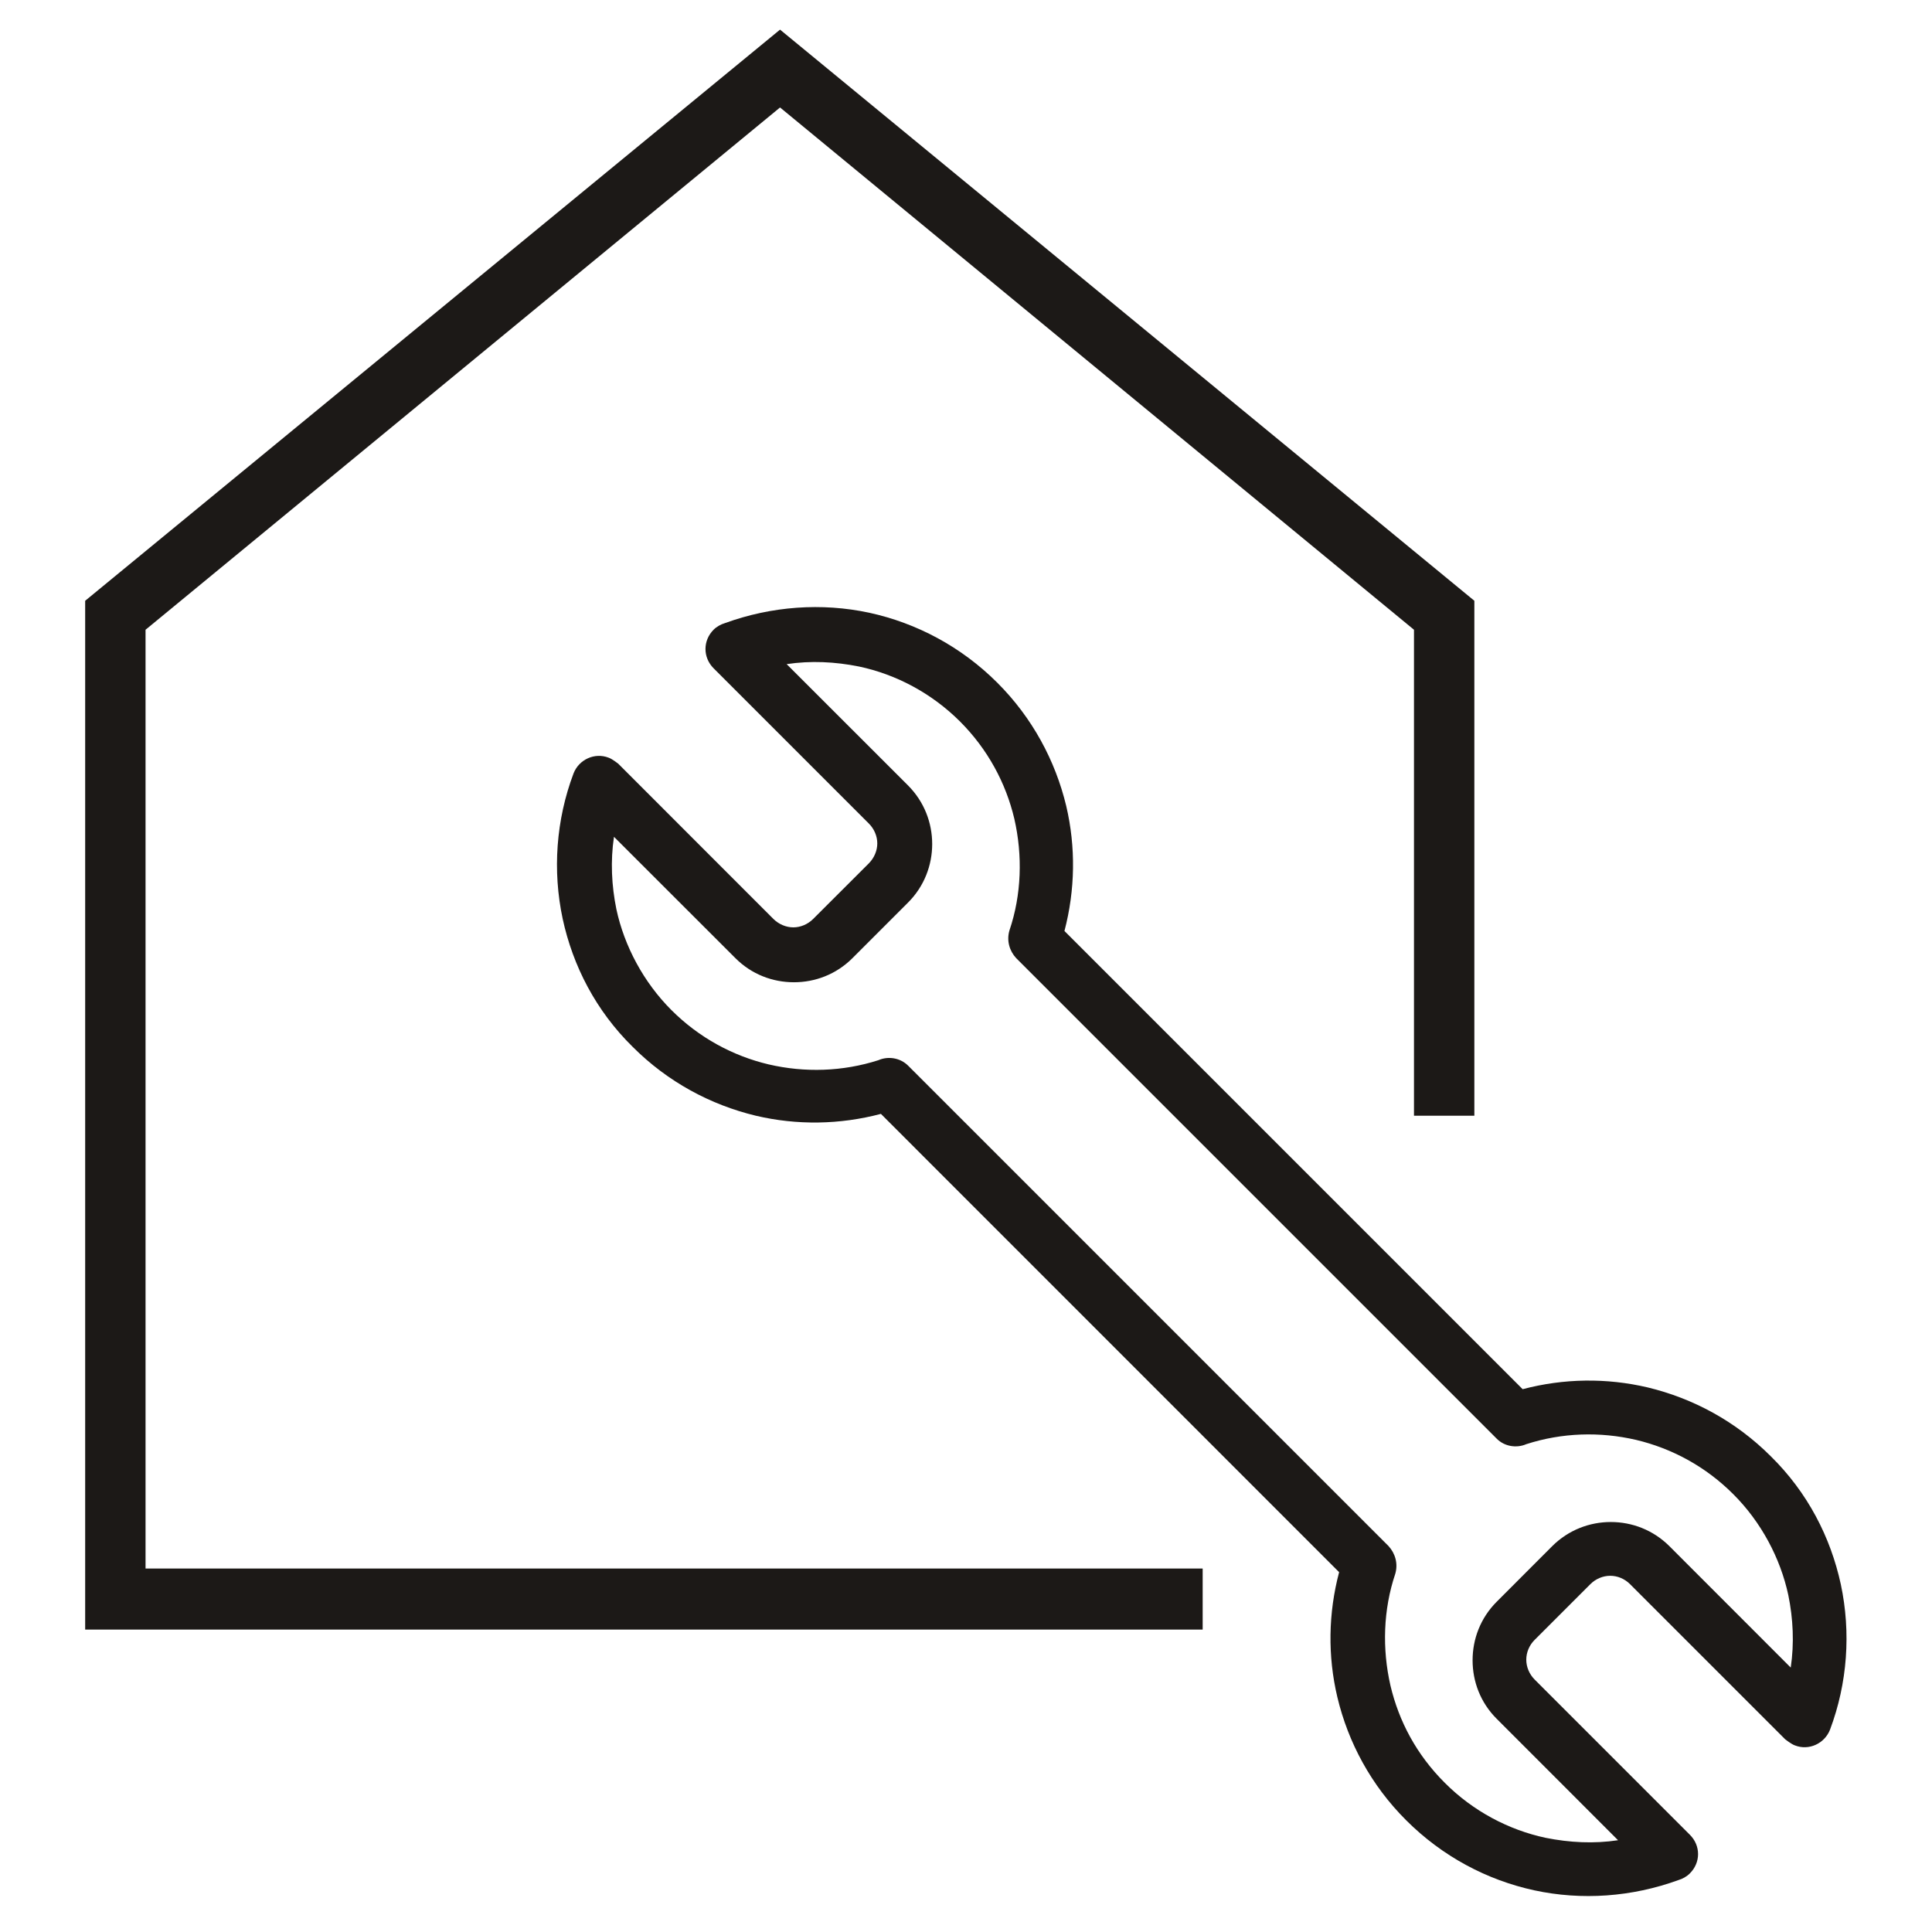
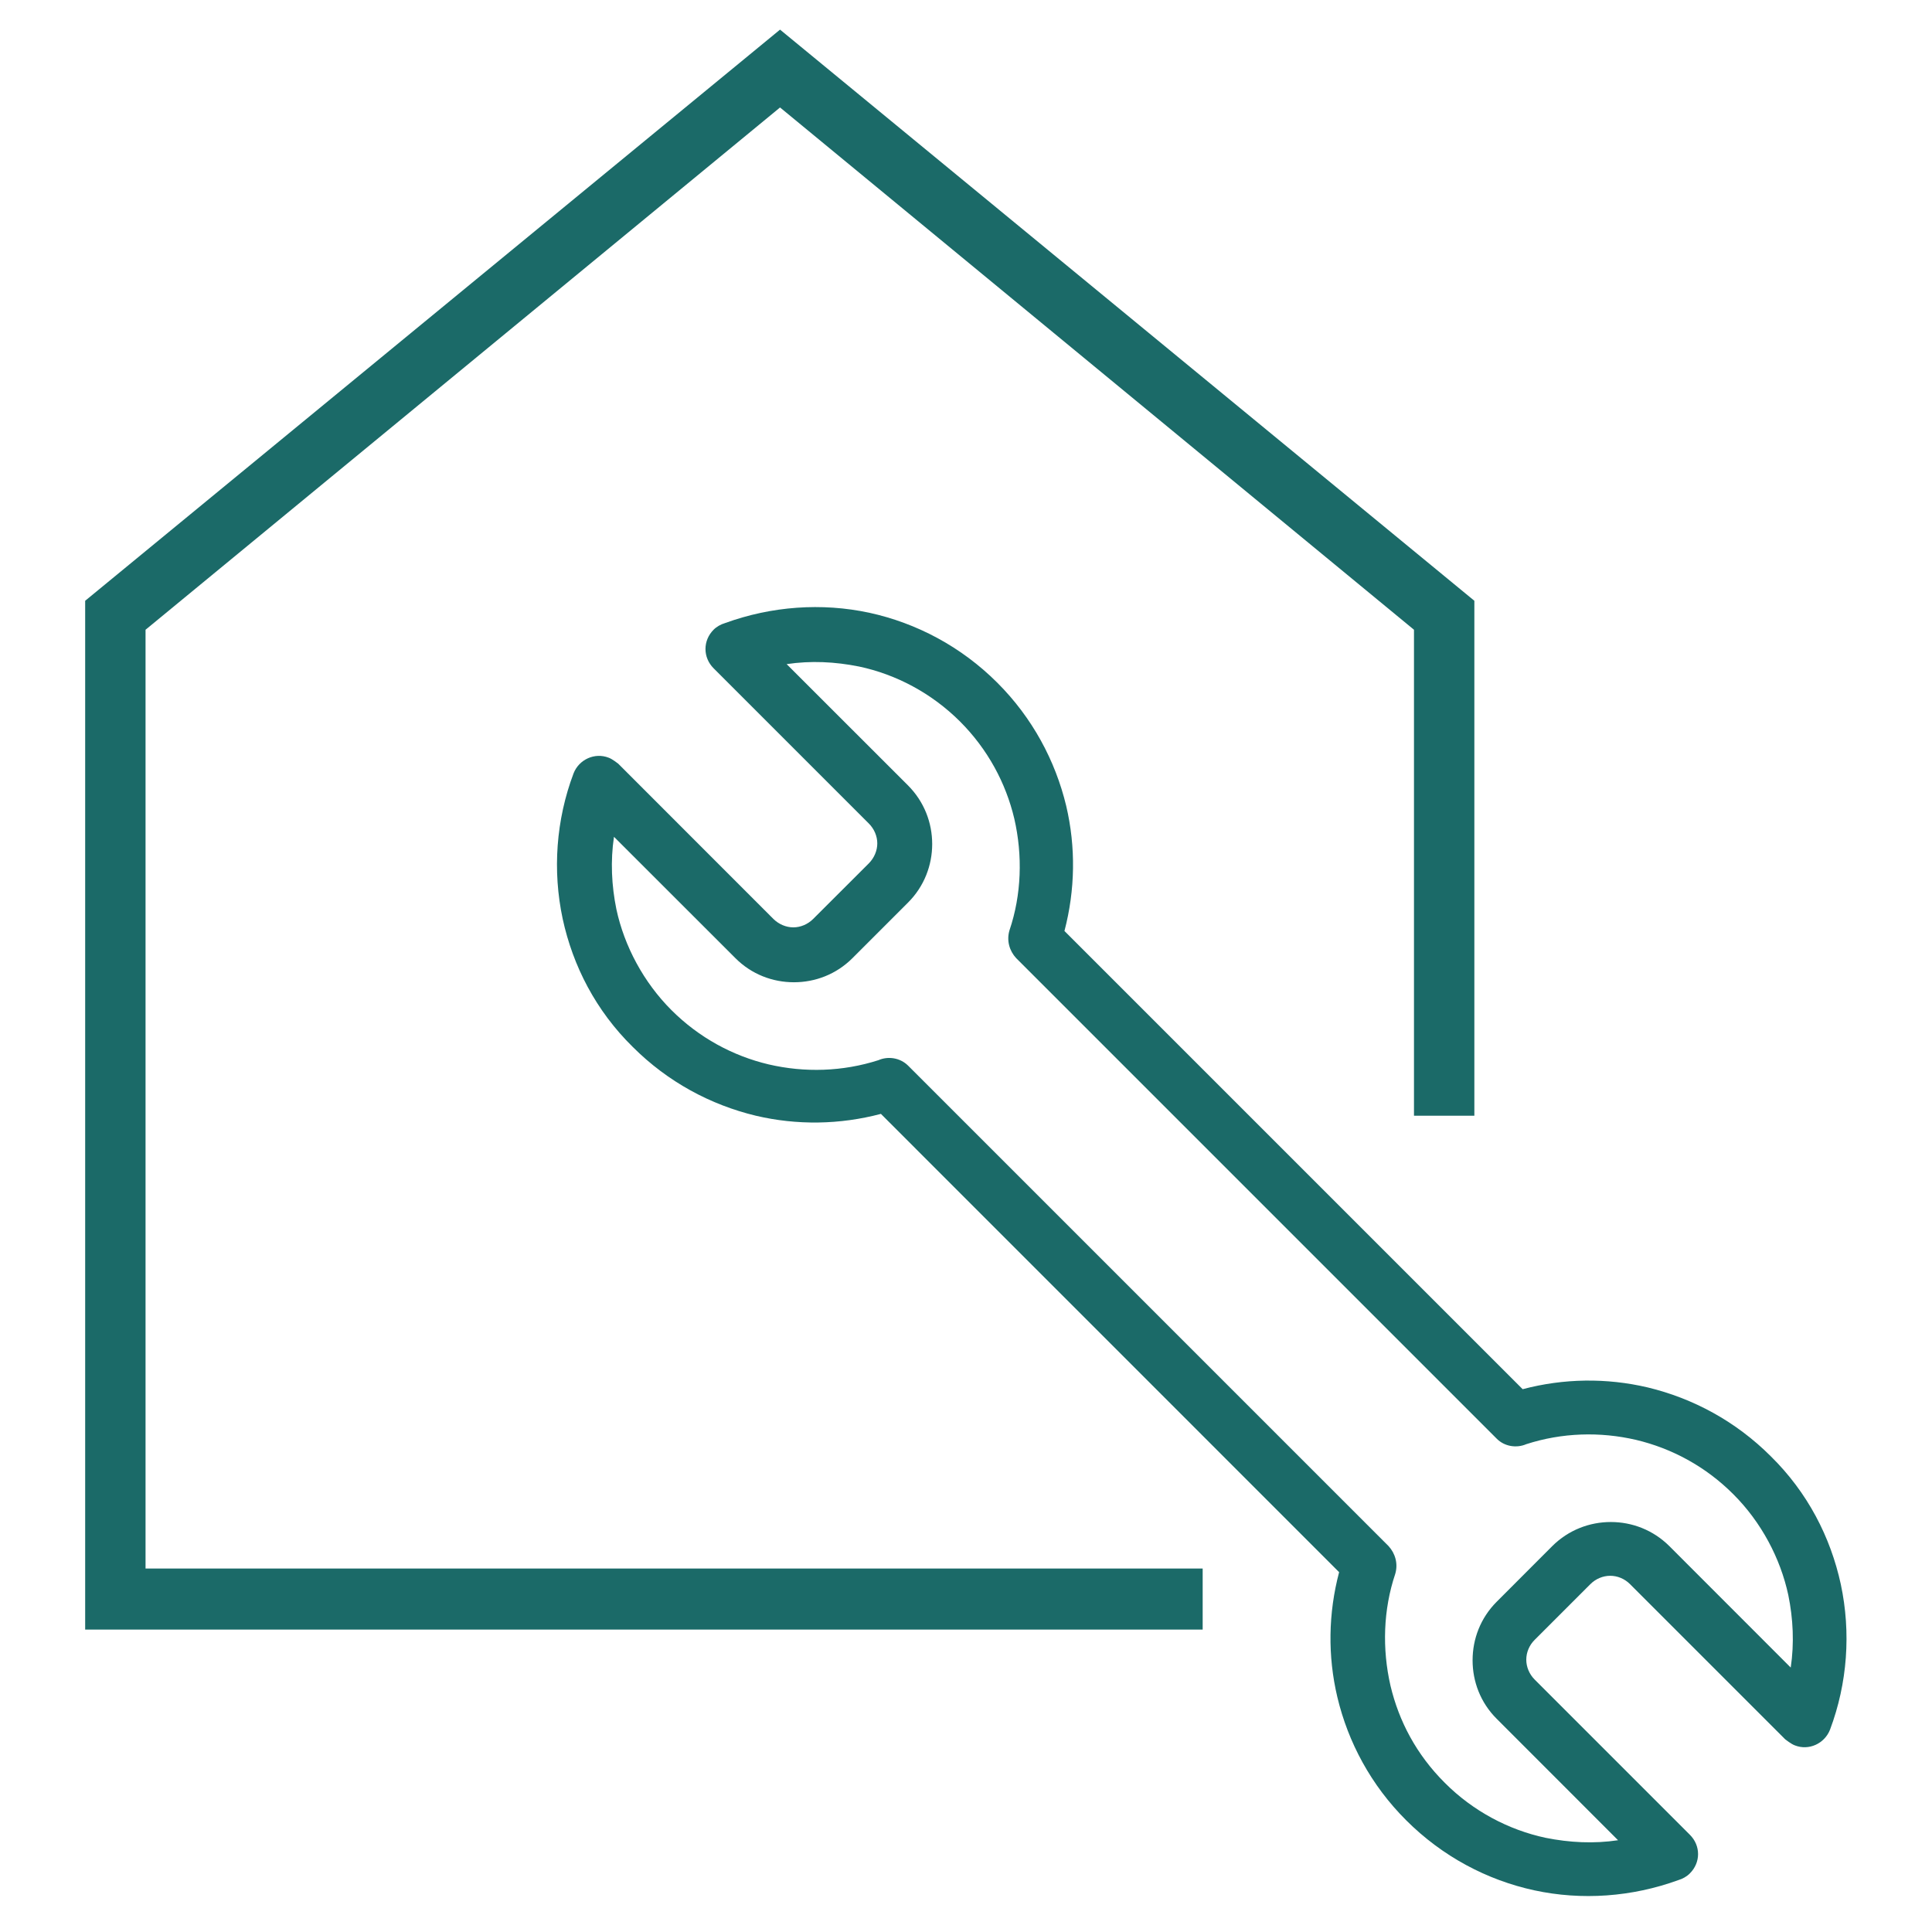
<svg xmlns="http://www.w3.org/2000/svg" width="24" height="24" viewBox="0 0 24 24" fill="none">
-   <path d="M22.867 19.68C22.74 19.095 22.455 18.54 21.997 18.09C21.562 17.655 21.03 17.37 20.468 17.235C19.957 17.115 19.425 17.122 18.915 17.257L13.223 11.565C13.357 11.055 13.365 10.522 13.245 10.012C13.11 9.45 12.825 8.917 12.39 8.482C11.94 8.032 11.385 7.74 10.8 7.612C10.207 7.485 9.585 7.53 9.007 7.74C8.955 7.755 8.902 7.785 8.865 7.822C8.73 7.957 8.73 8.167 8.865 8.302L10.793 10.23C10.86 10.297 10.898 10.387 10.898 10.477C10.898 10.567 10.86 10.657 10.793 10.725L10.102 11.415C10.035 11.482 9.945 11.52 9.855 11.52C9.765 11.52 9.675 11.482 9.607 11.415L7.68 9.487C7.68 9.487 7.605 9.427 7.56 9.412C7.387 9.345 7.192 9.435 7.125 9.607C6.907 10.185 6.862 10.815 6.99 11.415C7.117 12 7.402 12.555 7.86 13.005C8.295 13.44 8.827 13.725 9.39 13.86C9.9 13.98 10.432 13.972 10.943 13.837L16.635 19.53C16.5 20.04 16.492 20.572 16.613 21.082C16.747 21.645 17.032 22.177 17.468 22.612C17.918 23.062 18.473 23.355 19.058 23.482C19.65 23.61 20.273 23.565 20.85 23.355C20.902 23.34 20.955 23.31 20.992 23.272C21.128 23.137 21.128 22.927 20.992 22.792L19.065 20.865C18.997 20.797 18.96 20.707 18.96 20.617C18.96 20.527 18.997 20.437 19.065 20.37L19.755 19.68C19.823 19.612 19.913 19.575 20.003 19.575C20.093 19.575 20.183 19.612 20.25 19.68L22.177 21.607C22.177 21.607 22.253 21.667 22.297 21.682C22.47 21.75 22.665 21.66 22.733 21.487C22.95 20.91 22.995 20.28 22.867 19.68ZM22.245 20.715L20.738 19.207C20.535 19.005 20.273 18.907 20.01 18.907C19.747 18.907 19.485 19.005 19.282 19.207L18.593 19.897C18.39 20.1 18.293 20.362 18.293 20.625C18.293 20.887 18.39 21.15 18.593 21.352L20.1 22.86C19.8 22.905 19.5 22.89 19.2 22.83C18.742 22.732 18.3 22.5 17.948 22.147C17.595 21.795 17.378 21.382 17.273 20.94C17.168 20.482 17.183 19.995 17.332 19.552C17.37 19.425 17.332 19.297 17.25 19.207L11.28 13.237C11.182 13.14 11.033 13.117 10.912 13.17C10.47 13.312 9.997 13.327 9.547 13.222C9.105 13.117 8.685 12.892 8.34 12.547C7.995 12.202 7.755 11.752 7.657 11.295C7.597 11.002 7.582 10.695 7.627 10.395L9.135 11.902C9.337 12.105 9.6 12.202 9.862 12.202C10.125 12.202 10.387 12.105 10.59 11.902L11.28 11.212C11.482 11.01 11.58 10.747 11.58 10.485C11.58 10.222 11.482 9.96 11.28 9.757L9.772 8.25C10.072 8.205 10.373 8.22 10.672 8.28C11.13 8.377 11.572 8.61 11.925 8.962C12.27 9.307 12.495 9.727 12.6 10.17C12.705 10.627 12.69 11.115 12.54 11.557C12.502 11.685 12.54 11.812 12.623 11.902L18.593 17.872C18.69 17.97 18.84 17.992 18.96 17.94C19.402 17.797 19.875 17.782 20.325 17.887C20.767 17.992 21.188 18.217 21.532 18.562C21.878 18.907 22.117 19.357 22.215 19.815C22.275 20.107 22.29 20.415 22.245 20.715Z" fill="#1C1917" />
-   <path d="M1.808 7.823L9.69 1.335L17.565 7.823V13.86H18.315V7.463L9.69 0.368L1.058 7.463V20.243H14.94V19.485H1.808V7.823Z" fill="#1C1917" />
+   <path d="M22.867 19.68C22.74 19.095 22.455 18.54 21.997 18.09C21.562 17.655 21.03 17.37 20.468 17.235C19.957 17.115 19.425 17.122 18.915 17.257L13.223 11.565C13.357 11.055 13.365 10.522 13.245 10.012C13.11 9.45 12.825 8.917 12.39 8.482C11.94 8.032 11.385 7.74 10.8 7.612C10.207 7.485 9.585 7.53 9.007 7.74C8.955 7.755 8.902 7.785 8.865 7.822C8.73 7.957 8.73 8.167 8.865 8.302L10.793 10.23C10.86 10.297 10.898 10.387 10.898 10.477C10.898 10.567 10.86 10.657 10.793 10.725L10.102 11.415C10.035 11.482 9.945 11.52 9.855 11.52C9.765 11.52 9.675 11.482 9.607 11.415L7.68 9.487C7.68 9.487 7.605 9.427 7.56 9.412C7.387 9.345 7.192 9.435 7.125 9.607C6.907 10.185 6.862 10.815 6.99 11.415C7.117 12 7.402 12.555 7.86 13.005C8.295 13.44 8.827 13.725 9.39 13.86C9.9 13.98 10.432 13.972 10.943 13.837L16.635 19.53C16.5 20.04 16.492 20.572 16.613 21.082C16.747 21.645 17.032 22.177 17.468 22.612C17.918 23.062 18.473 23.355 19.058 23.482C19.65 23.61 20.273 23.565 20.85 23.355C20.902 23.34 20.955 23.31 20.992 23.272C21.128 23.137 21.128 22.927 20.992 22.792L19.065 20.865C18.997 20.797 18.96 20.707 18.96 20.617C18.96 20.527 18.997 20.437 19.065 20.37L19.755 19.68C19.823 19.612 19.913 19.575 20.003 19.575C20.093 19.575 20.183 19.612 20.25 19.68L22.177 21.607C22.177 21.607 22.253 21.667 22.297 21.682C22.47 21.75 22.665 21.66 22.733 21.487C22.95 20.91 22.995 20.28 22.867 19.68ZM22.245 20.715L20.738 19.207C20.535 19.005 20.273 18.907 20.01 18.907C19.747 18.907 19.485 19.005 19.282 19.207L18.593 19.897C18.39 20.1 18.293 20.362 18.293 20.625C18.293 20.887 18.39 21.15 18.593 21.352L20.1 22.86C19.8 22.905 19.5 22.89 19.2 22.83C18.742 22.732 18.3 22.5 17.948 22.147C17.595 21.795 17.378 21.382 17.273 20.94C17.168 20.482 17.183 19.995 17.332 19.552C17.37 19.425 17.332 19.297 17.25 19.207L11.28 13.237C11.182 13.14 11.033 13.117 10.912 13.17C10.47 13.312 9.997 13.327 9.547 13.222C9.105 13.117 8.685 12.892 8.34 12.547C7.995 12.202 7.755 11.752 7.657 11.295C7.597 11.002 7.582 10.695 7.627 10.395L9.135 11.902C9.337 12.105 9.6 12.202 9.862 12.202C10.125 12.202 10.387 12.105 10.59 11.902L11.28 11.212C11.482 11.01 11.58 10.747 11.58 10.485C11.58 10.222 11.482 9.96 11.28 9.757L9.772 8.25C10.072 8.205 10.373 8.22 10.672 8.28C11.13 8.377 11.572 8.61 11.925 8.962C12.27 9.307 12.495 9.727 12.6 10.17C12.705 10.627 12.69 11.115 12.54 11.557C12.502 11.685 12.54 11.812 12.623 11.902L18.593 17.872C18.69 17.97 18.84 17.992 18.96 17.94C19.402 17.797 19.875 17.782 20.325 17.887C20.767 17.992 21.188 18.217 21.532 18.562C21.878 18.907 22.117 19.357 22.215 19.815C22.275 20.107 22.29 20.415 22.245 20.715Z" fill="#1b6a68" />
+   <path d="M1.808 7.823L9.69 1.335L17.565 7.823V13.86H18.315V7.463L9.69 0.368L1.058 7.463V20.243H14.94V19.485H1.808V7.823Z" fill="#1b6a68" />
</svg>
